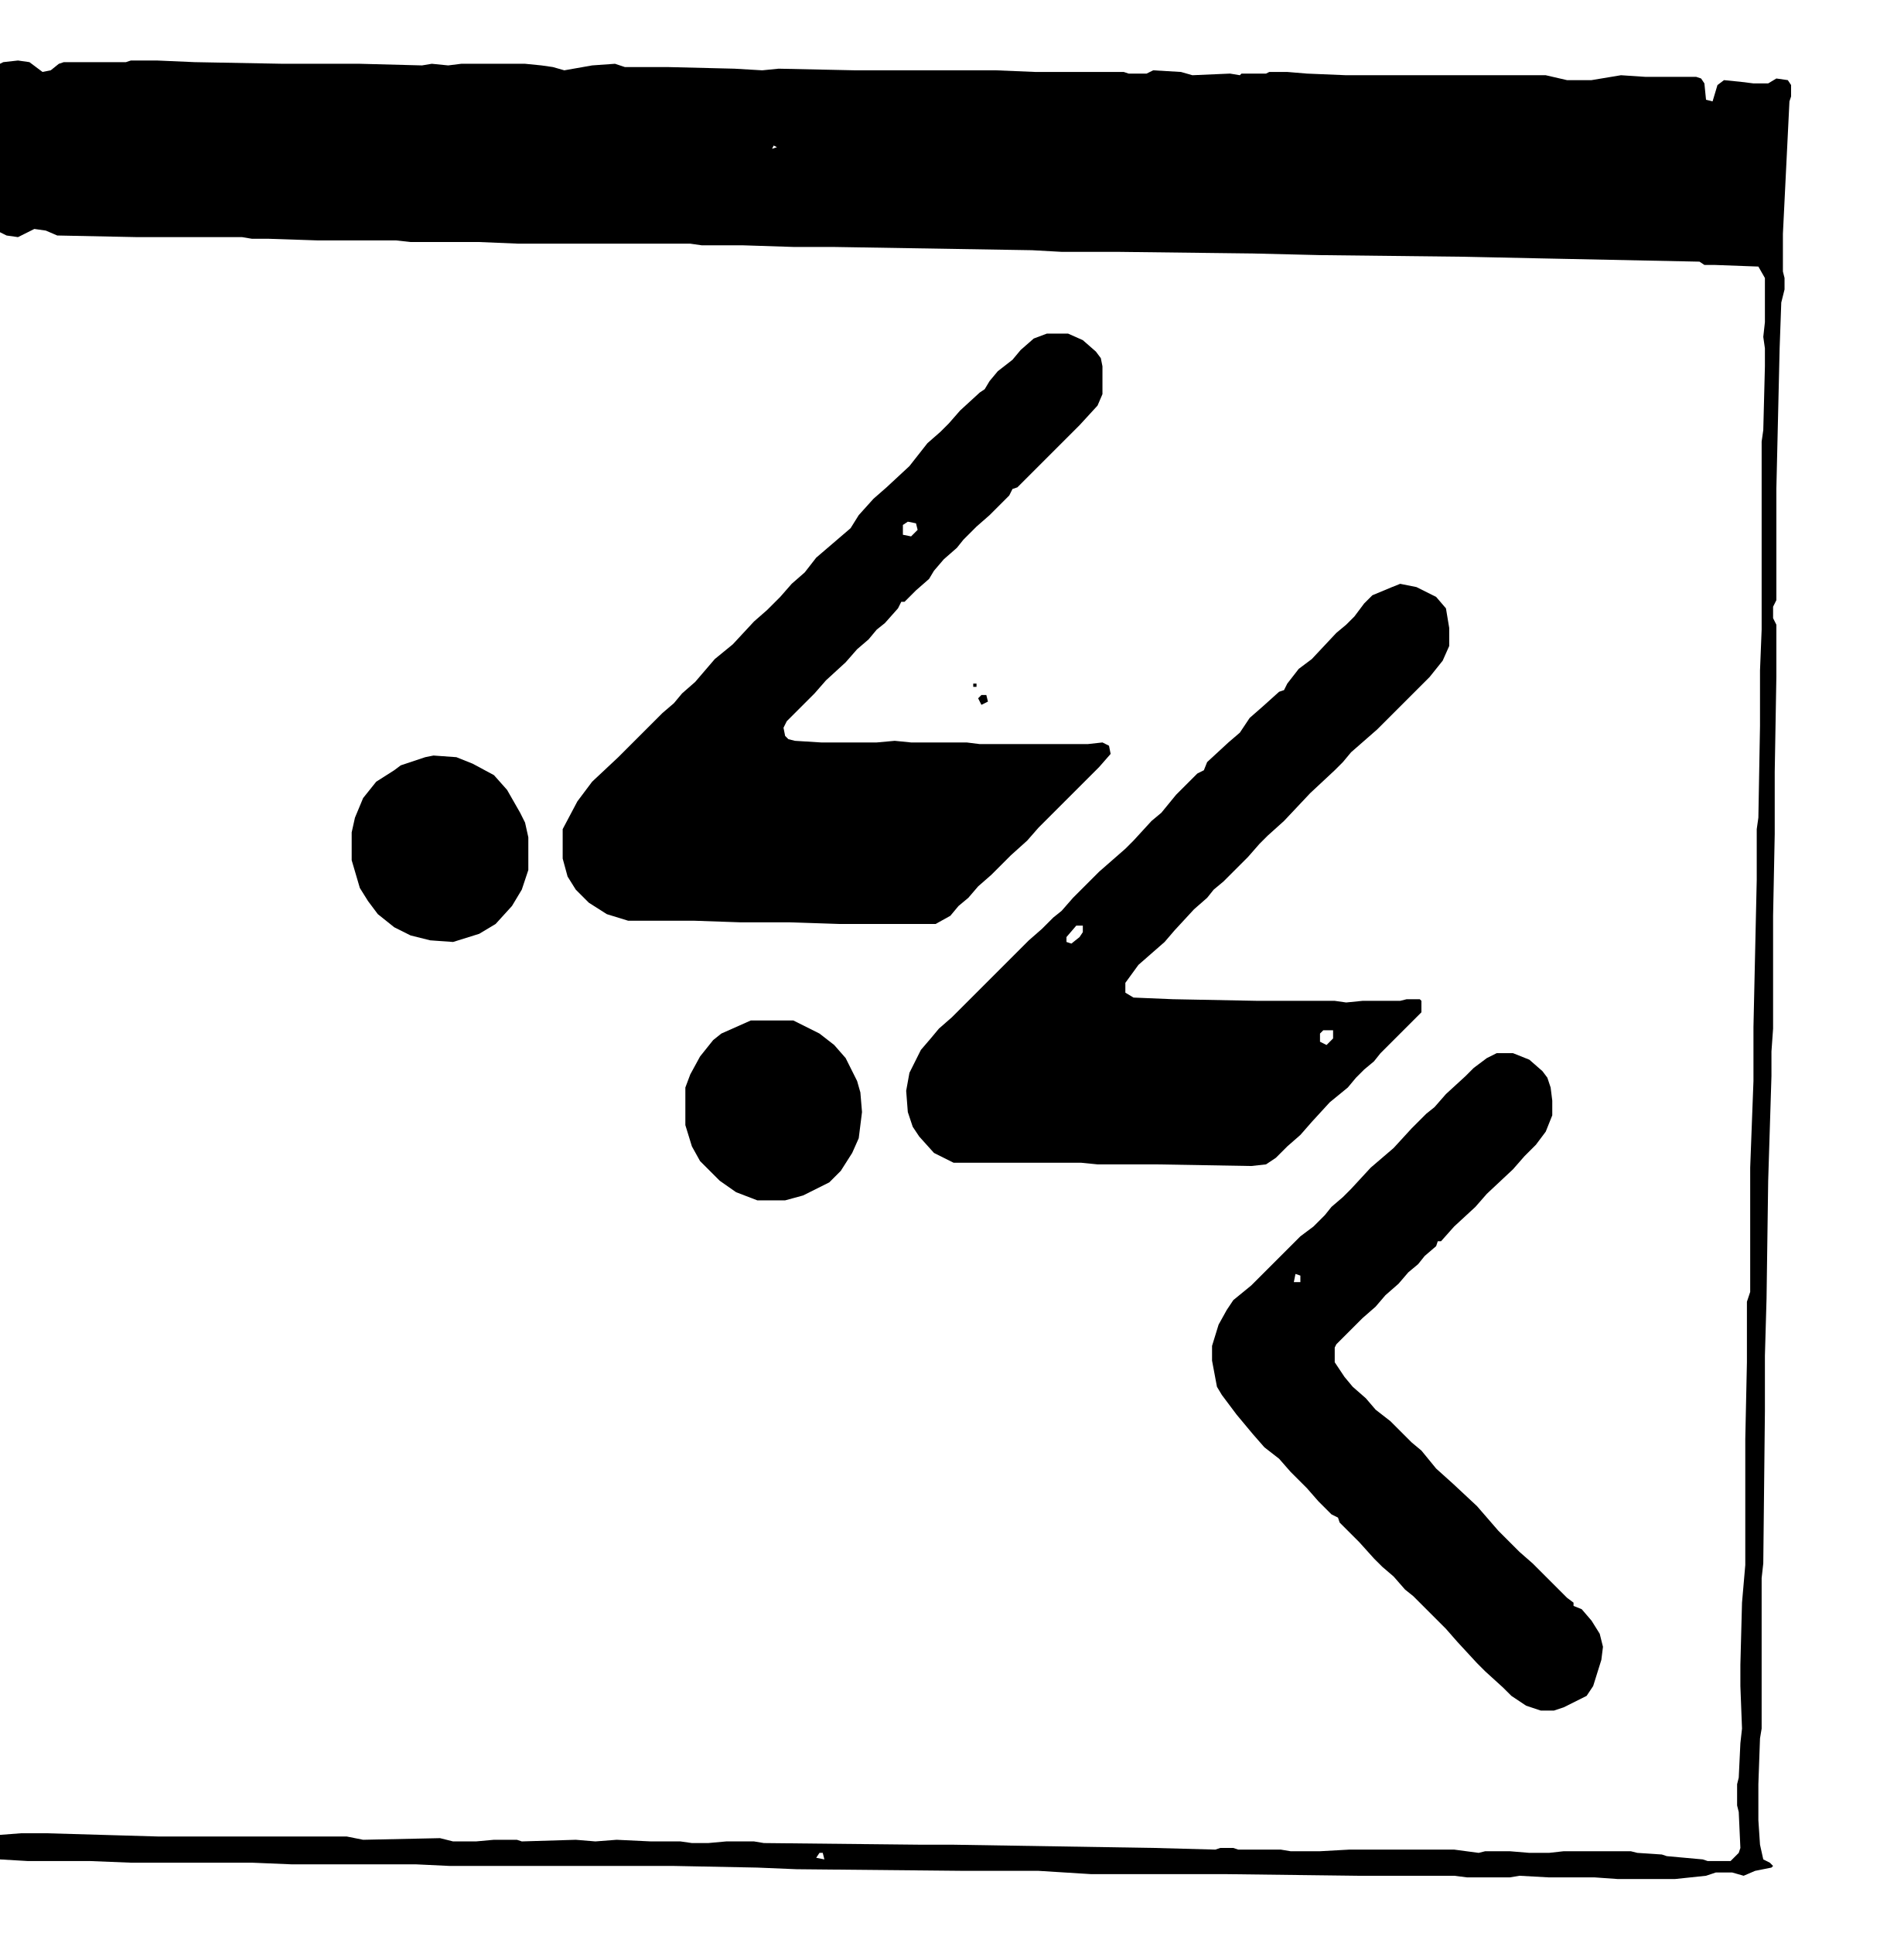
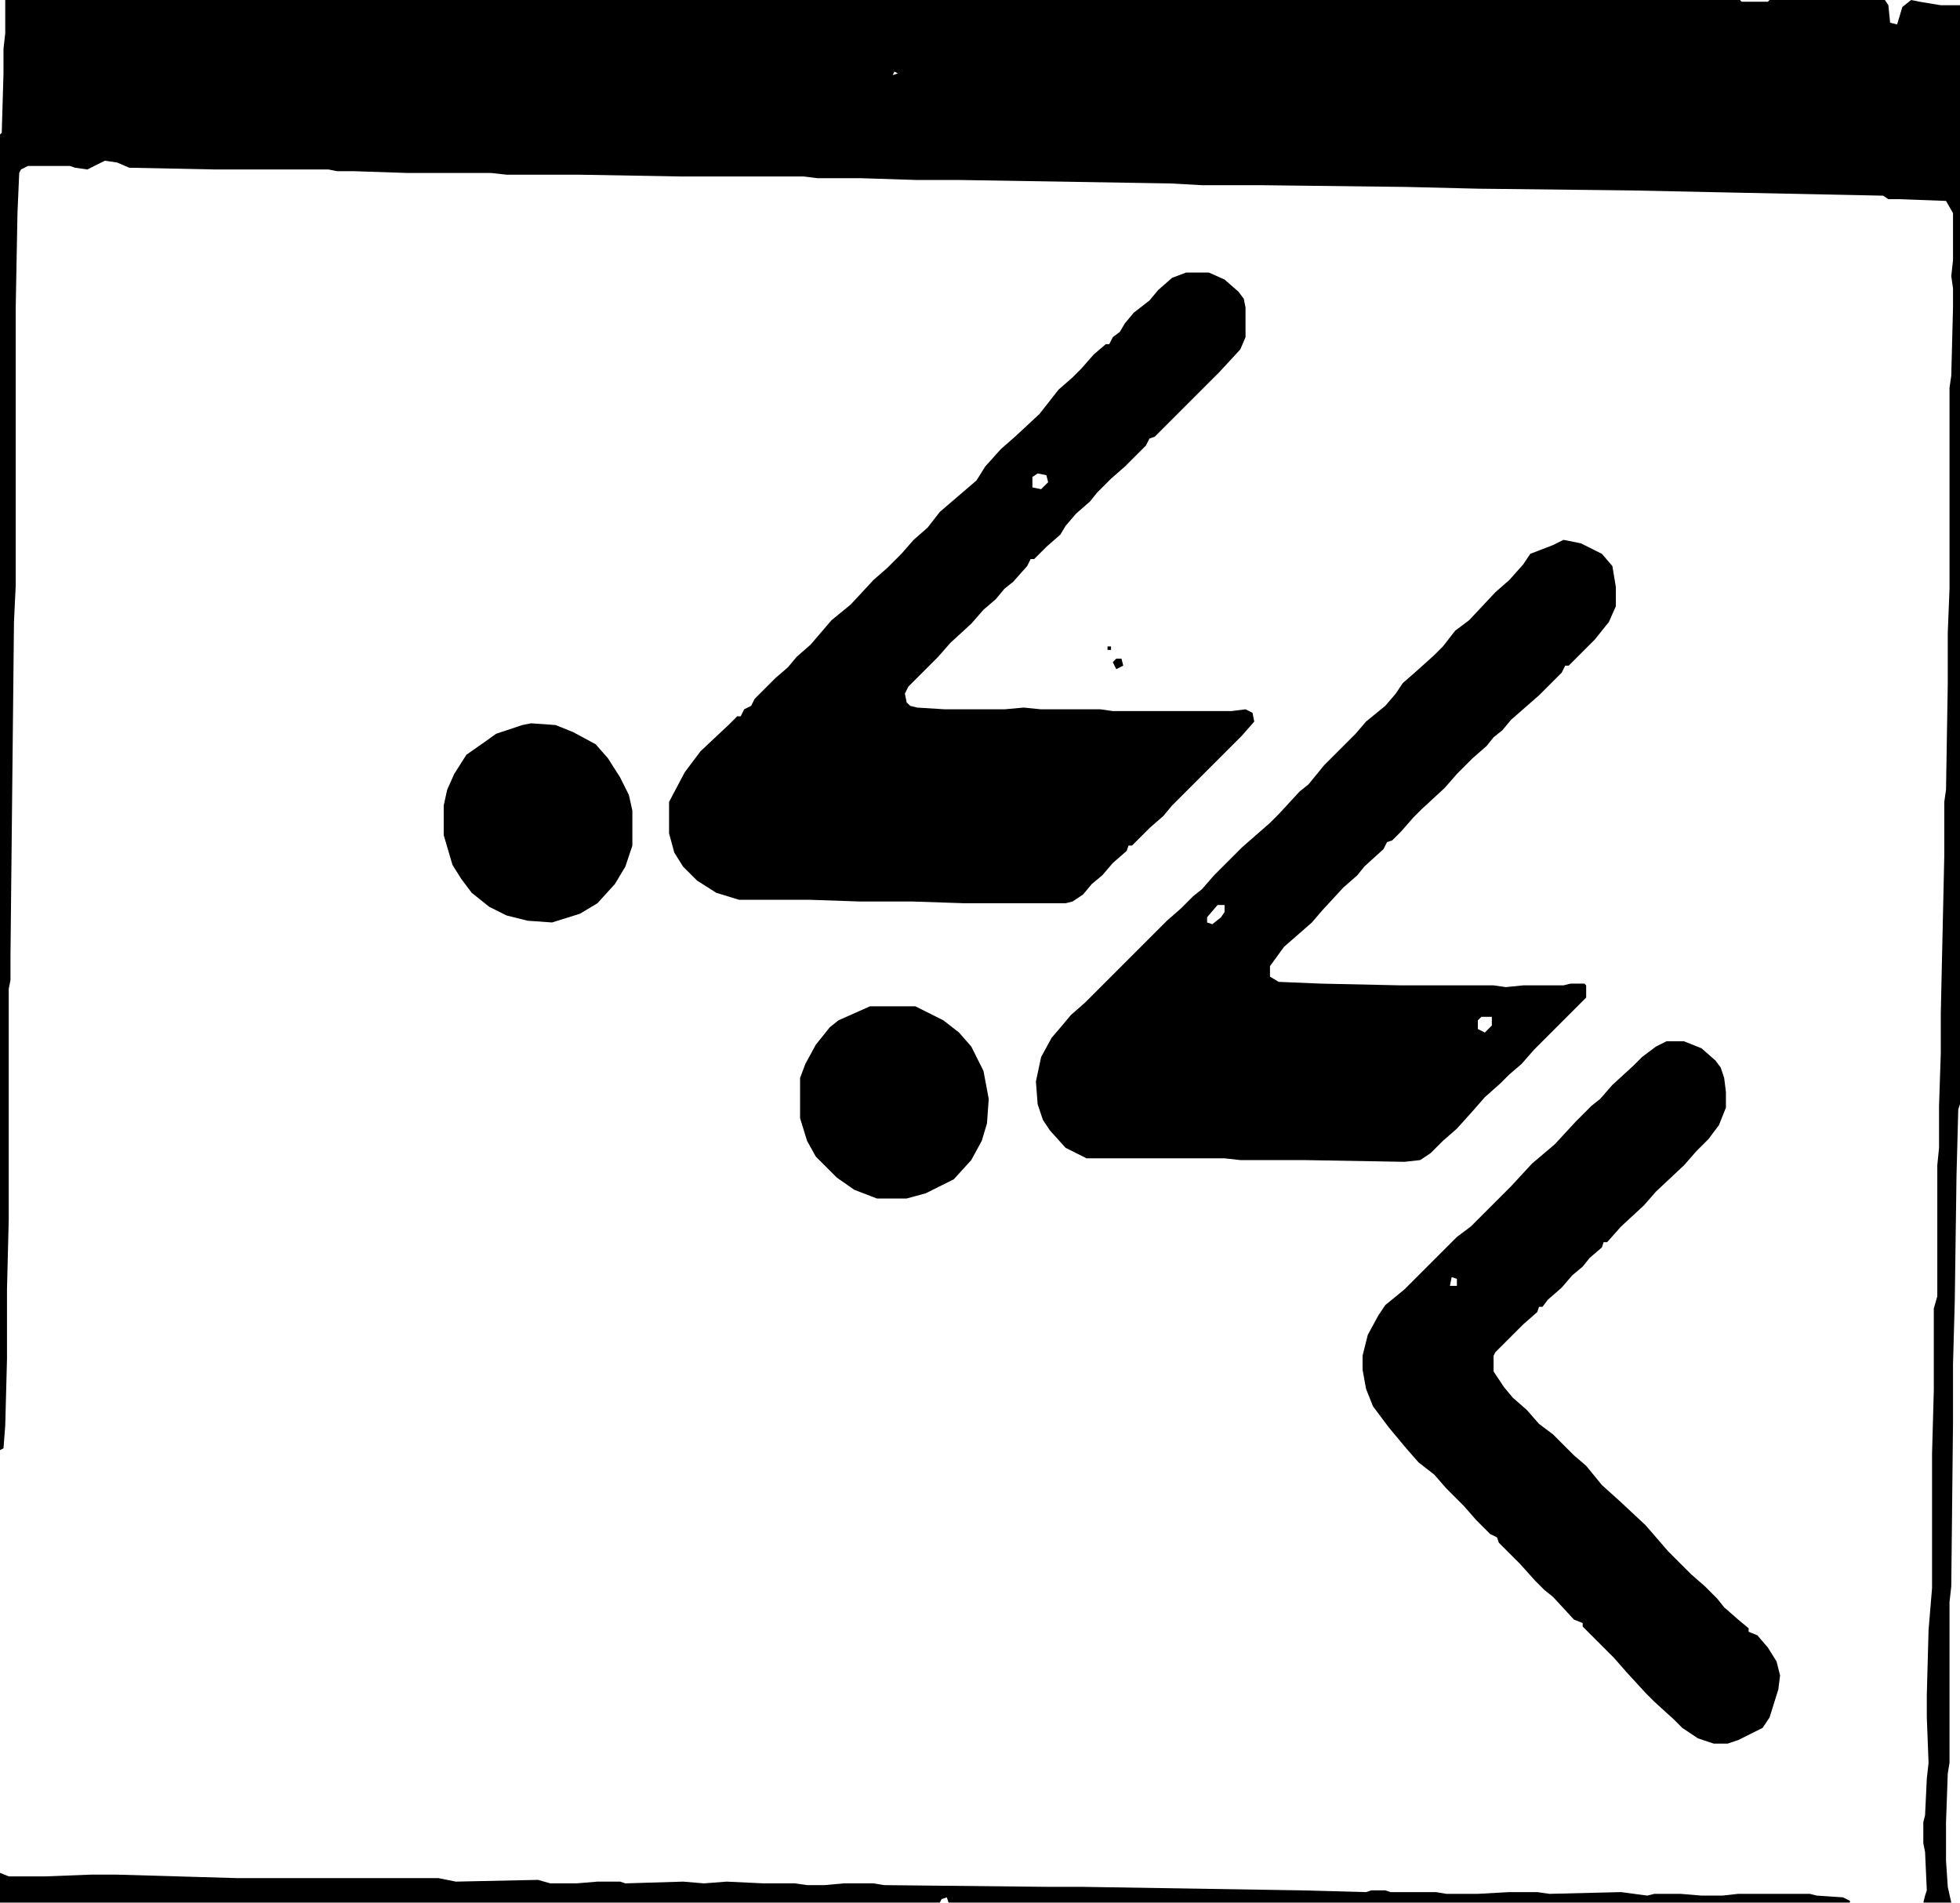
- <svg xmlns="http://www.w3.org/2000/svg" version="1.1" width="1164" height="1182">
-   <path d="M0,0 L7,1 L15,7 L20,6 L25,2 L28,1 L66,1 L69,0 L85,0 L108,1 L162,2 L209,2 L247,3 L253,2 L263,3 L271,2 L310,2 L320,3 L327,4 L334,6 L351,3 L365,2 L371,4 L397,4 L438,5 L455,6 L465,5 L512,6 L598,6 L622,7 L676,7 L679,8 L690,8 L694,6 L711,7 L718,9 L741,8 L747,9 L748,8 L763,8 L765,7 L776,7 L788,8 L812,9 L934,9 L947,12 L962,12 L980,9 L995,10 L1026,10 L1029,11 L1031,14 L1032,24 L1036,25 L1039,15 L1043,12 L1053,13 L1061,14 L1070,14 L1075,11 L1082,12 L1084,15 L1084,22 L1083,25 L1079,106 L1079,129 L1080,133 L1080,140 L1078,148 L1077,176 L1075,262 L1075,330 L1073,334 L1073,341 L1075,345 L1075,377 L1074,435 L1074,473 L1073,523 L1073,592 L1072,606 L1072,621 L1070,685 L1069,757 L1068,792 L1068,826 L1067,919 L1066,928 L1066,1020 L1065,1026 L1064,1054 L1064,1076 L1065,1091 L1067,1100 L1071,1102 L1073,1104 L1072,1105 L1062,1107 L1055,1110 L1048,1108 L1038,1108 L1032,1110 L1013,1112 L978,1112 L964,1111 L936,1111 L918,1110 L912,1111 L886,1111 L878,1110 L819,1110 L738,1109 L656,1109 L624,1107 L579,1107 L476,1106 L452,1105 L401,1104 L264,1104 L243,1103 L167,1103 L143,1102 L69,1102 L44,1101 L6,1101 L-11,1100 L-11,1085 L2,1084 L17,1084 L86,1086 L201,1086 L211,1088 L258,1087 L266,1089 L280,1089 L291,1088 L305,1088 L308,1089 L341,1088 L353,1089 L366,1088 L387,1089 L405,1089 L412,1090 L422,1090 L433,1089 L450,1089 L456,1090 L551,1091 L571,1091 L695,1093 L732,1094 L735,1093 L743,1093 L746,1094 L772,1094 L778,1095 L796,1095 L814,1094 L878,1094 L893,1096 L897,1095 L912,1095 L924,1096 L936,1096 L945,1095 L986,1095 L990,1096 L1005,1097 L1008,1098 L1030,1100 L1033,1101 L1047,1101 L1052,1096 L1053,1093 L1052,1071 L1051,1067 L1051,1054 L1052,1050 L1053,1029 L1054,1020 L1053,994 L1053,981 L1054,943 L1056,920 L1056,843 L1057,796 L1057,759 L1059,753 L1059,677 L1061,624 L1061,591 L1063,501 L1063,470 L1064,463 L1065,407 L1065,373 L1066,348 L1066,233 L1067,226 L1068,187 L1068,176 L1067,169 L1068,160 L1068,133 L1064,126 L1037,125 L1031,125 L1028,123 L931,121 L884,120 L796,119 L755,118 L672,117 L638,117 L620,116 L498,114 L474,114 L443,113 L418,113 L411,112 L306,112 L282,111 L240,111 L231,110 L183,110 L153,109 L143,109 L137,108 L73,108 L24,107 L17,104 L10,103 L0,108 L-7,107 L-11,105 L-11,2 L-9,1 Z M462,52 L461,54 L464,53 Z M490,1096 L488,1099 L493,1100 L492,1096 Z " fill="#000000" transform="translate(11,37)" />
-   <path d="M0,0 L13,0 L22,4 L30,11 L33,15 L34,20 L34,37 L31,44 L20,56 L-13,89 L-18,94 L-21,95 L-23,99 L-35,111 L-43,118 L-51,126 L-55,131 L-63,138 L-69,145 L-72,150 L-80,157 L-87,164 L-89,164 L-91,168 L-99,177 L-104,181 L-109,187 L-116,193 L-123,201 L-135,212 L-142,220 L-159,237 L-161,241 L-160,246 L-158,248 L-154,249 L-138,250 L-104,250 L-93,249 L-83,250 L-49,250 L-41,251 L25,251 L34,250 L38,252 L39,257 L32,265 L8,289 L3,294 L-5,302 L-12,310 L-22,319 L-34,331 L-42,338 L-48,345 L-54,350 L-59,356 L-68,361 L-127,361 L-157,360 L-187,360 L-216,359 L-256,359 L-269,355 L-280,348 L-288,340 L-293,332 L-296,321 L-296,303 L-287,286 L-278,274 L-262,259 L-257,254 L-240,237 L-235,232 L-228,226 L-223,220 L-215,213 L-203,199 L-192,190 L-179,176 L-171,169 L-163,161 L-156,153 L-148,146 L-141,137 L-127,125 L-120,119 L-115,111 L-106,101 L-98,94 L-84,81 L-73,67 L-65,60 L-60,55 L-53,47 L-41,36 L-38,34 L-35,29 L-30,23 L-21,16 L-16,10 L-8,3 Z M-85,115 L-88,117 L-88,123 L-83,124 L-79,120 L-80,116 Z " fill="#000000" transform="translate(640,204)" />
-   <path d="M0,0 L10,2 L22,8 L28,15 L30,27 L30,38 L26,47 L18,57 L-14,89 L-22,96 L-30,103 L-35,109 L-40,114 L-55,128 L-71,145 L-81,154 L-86,159 L-93,167 L-98,172 L-108,182 L-114,187 L-118,192 L-126,199 L-138,212 L-144,219 L-152,226 L-160,233 L-168,244 L-168,250 L-163,253 L-139,254 L-87,255 L-40,255 L-33,256 L-23,255 L0,255 L4,254 L12,254 L13,255 L13,262 L8,267 L-12,287 L-16,292 L-22,297 L-27,302 L-32,308 L-43,317 L-54,329 L-61,337 L-69,344 L-76,351 L-82,355 L-91,356 L-149,355 L-185,355 L-195,354 L-273,354 L-285,348 L-294,338 L-298,332 L-301,323 L-302,310 L-300,299 L-293,285 L-287,278 L-282,272 L-274,265 L-258,249 L-253,244 L-241,232 L-236,227 L-227,218 L-219,211 L-212,204 L-207,200 L-200,192 L-184,176 L-176,169 L-168,162 L-163,157 L-152,145 L-146,140 L-137,129 L-129,121 L-124,116 L-120,114 L-118,109 L-105,97 L-98,91 L-92,82 L-84,75 L-74,66 L-71,65 L-69,61 L-62,52 L-54,46 L-39,30 L-33,25 L-28,20 L-22,12 L-17,7 L-5,2 Z M-198,209 L-204,216 L-204,219 L-201,220 L-196,216 L-194,213 L-194,209 Z M-47,273 L-49,275 L-49,280 L-45,282 L-41,278 L-41,273 Z " fill="#000000" transform="translate(856,357)" />
-   <path d="M0,0 L2,0 L2,2 L0,2 Z " fill="#000000" transform="translate(595,418)" />
-   <path d="M0,0 L3,0 L4,4 L0,6 L-2,2 Z " fill="#000000" transform="translate(600,425)" />
-   <path d="M0,0 L14,1 L24,5 L37,12 L45,21 L53,35 L56,41 L58,50 L58,70 L54,82 L48,92 L38,103 L28,109 L12,114 L-2,113 L-14,110 L-24,105 L-34,97 L-40,89 L-45,81 L-50,64 L-50,47 L-48,38 L-43,26 L-35,16 L-24,9 L-20,6 L-5,1 Z " fill="#000000" transform="translate(265,462)" />
-   <path d="M0,0 L26,0 L42,8 L51,15 L58,23 L65,37 L67,44 L68,56 L66,72 L62,81 L55,92 L48,99 L32,107 L21,110 L4,110 L-9,105 L-19,98 L-31,86 L-36,77 L-40,64 L-40,41 L-37,33 L-31,22 L-23,12 L-18,8 Z " fill="#000000" transform="translate(459,624)" />
-   <path d="M0,0 L10,0 L20,4 L28,11 L31,15 L33,21 L34,29 L34,38 L30,48 L24,56 L17,63 L10,71 L-6,86 L-13,94 L-26,106 L-34,115 L-36,115 L-37,118 L-44,124 L-48,129 L-54,134 L-60,141 L-68,148 L-74,155 L-82,162 L-87,167 L-98,178 L-99,180 L-99,189 L-93,198 L-88,204 L-80,211 L-74,218 L-65,225 L-57,233 L-52,238 L-46,243 L-37,254 L-27,263 L-12,277 L1,292 L6,297 L14,305 L22,312 L30,320 L35,325 L43,333 L47,336 L47,338 L52,340 L58,347 L63,355 L65,363 L64,371 L59,387 L55,393 L41,400 L35,402 L27,402 L18,399 L9,393 L4,388 L-7,378 L-12,373 L-24,360 L-31,352 L-51,332 L-56,328 L-63,320 L-70,314 L-75,309 L-84,299 L-91,292 L-96,287 L-97,284 L-101,282 L-109,274 L-116,266 L-126,256 L-133,248 L-142,241 L-149,233 L-159,221 L-168,209 L-171,204 L-174,188 L-174,179 L-170,166 L-165,157 L-161,151 L-150,142 L-145,137 L-140,132 L-120,112 L-112,106 L-105,99 L-101,94 L-94,88 L-89,83 L-77,70 L-63,58 L-52,46 L-43,37 L-38,33 L-31,25 L-19,14 L-14,9 L-6,3 Z M-123,135 L-124,140 L-120,140 L-120,136 Z " fill="#000000" transform="translate(915,644)" />
+ <svg xmlns="http://www.w3.org/2000/svg" version="1.1" width="1122" height="1089">
+   <path d="M0,0 L993,0 L994,1 L1009,1 L1010,0 L1076,0 L1078,3 L1079,13 L1083,14 L1086,4 L1091,0 L1096,1 L1108,3 L1119,3 L1119,632 L1118,635 L1117,673 L1116,745 L1115,781 L1115,815 L1114,908 L1113,917 L1113,1009 L1112,1015 L1111,1043 L1111,1065 L1112,1080 L1114,1089 L1098,1089 L1099,1085 L1100,1082 L1099,1060 L1098,1055 L1098,1043 L1099,1039 L1100,1018 L1101,1009 L1100,983 L1100,970 L1101,933 L1103,909 L1103,832 L1104,796 L1104,749 L1106,742 L1106,667 L1107,657 L1107,633 L1108,603 L1108,580 L1110,490 L1110,459 L1111,452 L1112,391 L1112,362 L1113,337 L1113,222 L1114,215 L1115,176 L1115,165 L1114,158 L1115,149 L1115,122 L1111,115 L1084,114 L1078,114 L1075,112 L978,110 L931,109 L843,108 L802,107 L719,106 L685,106 L667,105 L545,103 L521,103 L490,102 L465,102 L457,101 L386,101 L329,100 L287,100 L278,99 L230,99 L200,98 L190,98 L185,97 L120,97 L71,96 L64,93 L57,92 L47,97 L40,96 L37,95 L13,95 L9,97 L8,99 L7,122 L6,176 L6,335 L5,356 L3,547 L3,561 L2,566 L2,698 L1,738 L1,778 L0,816 L-1,829 L-3,830 L-3,77 L-2,76 L-1,42 L-1,28 L0,19 Z M509,41 L508,43 L511,42 Z " fill="#000000" transform="translate(3,0)" />
+   <path d="M0,0 L13,0 L22,4 L30,11 L33,15 L34,20 L34,37 L31,44 L19,57 L-13,89 L-18,94 L-21,95 L-23,99 L-35,111 L-43,118 L-51,126 L-55,131 L-63,138 L-69,145 L-72,150 L-80,157 L-87,164 L-89,164 L-91,168 L-99,177 L-104,181 L-109,187 L-116,193 L-123,201 L-135,212 L-142,220 L-159,237 L-161,241 L-160,246 L-158,248 L-154,249 L-138,250 L-104,250 L-93,249 L-83,250 L-49,250 L-42,251 L26,251 L34,250 L38,252 L39,257 L32,265 L8,289 L3,294 L-8,305 L-13,311 L-21,318 L-31,328 L-33,328 L-34,331 L-42,338 L-48,345 L-54,350 L-59,356 L-65,360 L-69,361 L-127,361 L-157,360 L-187,360 L-216,359 L-256,359 L-269,355 L-280,348 L-288,340 L-293,332 L-296,321 L-296,303 L-287,286 L-278,274 L-262,259 L-257,254 L-255,254 L-253,250 L-249,248 L-247,244 L-240,237 L-235,232 L-228,226 L-223,220 L-215,213 L-203,199 L-192,190 L-179,176 L-171,169 L-163,161 L-156,153 L-148,146 L-141,137 L-127,125 L-120,119 L-115,111 L-106,101 L-98,94 L-84,81 L-73,67 L-65,60 L-60,55 L-53,47 L-46,41 L-44,41 L-42,37 L-38,34 L-35,29 L-30,23 L-21,16 L-16,10 L-8,3 Z M-85,115 L-88,117 L-88,123 L-83,124 L-79,120 L-80,116 Z " fill="#000000" transform="translate(679,156)" />
+   <path d="M0,0 L10,2 L22,8 L28,15 L30,27 L30,38 L26,47 L18,57 L3,72 L1,72 L-1,76 L-6,81 L-14,89 L-22,96 L-30,103 L-35,109 L-40,113 L-44,118 L-52,125 L-61,134 L-68,142 L-81,154 L-86,159 L-93,167 L-98,172 L-101,173 L-103,177 L-114,187 L-118,192 L-126,199 L-138,212 L-144,219 L-152,226 L-160,233 L-168,244 L-168,250 L-163,253 L-139,254 L-93,255 L-40,255 L-33,256 L-23,255 L0,255 L4,254 L12,254 L13,255 L13,262 L8,267 L-12,287 L-17,292 L-24,300 L-31,306 L-36,311 L-45,319 L-52,327 L-61,337 L-69,344 L-76,351 L-82,355 L-91,356 L-149,355 L-185,355 L-194,354 L-273,354 L-285,348 L-294,338 L-298,332 L-301,323 L-302,310 L-299,296 L-293,285 L-287,278 L-282,272 L-274,265 L-258,249 L-253,244 L-241,232 L-236,227 L-227,218 L-219,211 L-212,204 L-207,200 L-200,192 L-184,176 L-176,169 L-168,162 L-163,157 L-151,144 L-146,140 L-137,129 L-123,115 L-119,111 L-113,104 L-102,95 L-96,88 L-92,82 L-84,75 L-74,66 L-69,61 L-62,52 L-54,46 L-39,30 L-31,23 L-23,14 L-19,8 L-6,3 Z M-198,209 L-204,216 L-204,219 L-201,220 L-196,216 L-194,213 L-194,209 Z M-47,273 L-49,275 L-49,280 L-45,282 L-41,278 L-41,273 Z " fill="#000000" transform="translate(895,309)" />
+   <path d="M0,0 L2,0 L2,2 L0,2 Z " fill="#000000" transform="translate(634,370)" />
+   <path d="M0,0 L3,0 L4,4 L0,6 L-2,2 Z " fill="#000000" transform="translate(639,377)" />
+   <path d="M0,0 L14,1 L24,5 L37,12 L44,20 L51,31 L56,41 L58,50 L58,70 L54,82 L48,92 L38,103 L28,109 L12,114 L-2,113 L-14,110 L-24,105 L-34,97 L-40,89 L-45,81 L-50,64 L-50,47 L-48,38 L-44,29 L-37,18 L-27,11 L-20,6 L-5,1 Z " fill="#000000" transform="translate(304,414)" />
+   <path d="M0,0 L26,0 L42,8 L51,15 L58,23 L65,37 L68,53 L67,67 L64,77 L58,88 L48,99 L32,107 L21,110 L4,110 L-9,105 L-19,98 L-31,86 L-36,77 L-40,64 L-40,41 L-37,33 L-31,22 L-23,12 L-18,8 Z " fill="#000000" transform="translate(498,576)" />
+   <path d="M0,0 L10,0 L20,4 L28,11 L31,15 L33,21 L34,29 L34,38 L30,48 L24,56 L17,63 L10,71 L-6,86 L-13,94 L-26,106 L-34,115 L-36,115 L-37,118 L-44,124 L-48,129 L-54,134 L-60,141 L-68,148 L-71,152 L-73,152 L-74,155 L-82,162 L-87,167 L-98,178 L-99,180 L-99,189 L-93,198 L-88,204 L-80,211 L-73,219 L-65,225 L-58,232 L-53,237 L-46,243 L-37,254 L-27,263 L-12,277 L1,292 L6,297 L14,305 L22,312 L29,319 L33,324 L41,331 L47,336 L47,338 L52,340 L58,347 L63,355 L65,363 L64,371 L59,387 L55,393 L41,400 L35,402 L27,402 L18,399 L9,393 L4,388 L-7,378 L-12,373 L-23,361 L-30,353 L-48,335 L-48,333 L-53,331 L-65,318 L-70,314 L-75,309 L-84,299 L-91,292 L-96,287 L-97,284 L-101,282 L-109,274 L-116,266 L-126,256 L-133,248 L-142,241 L-149,233 L-159,221 L-168,209 L-172,199 L-174,188 L-174,180 L-171,168 L-165,157 L-161,151 L-150,142 L-145,137 L-140,132 L-120,112 L-112,106 L-104,98 L-99,93 L-94,88 L-89,83 L-77,70 L-64,59 L-52,46 L-43,37 L-38,33 L-31,25 L-19,14 L-14,9 L-6,3 Z M-123,135 L-124,140 L-120,140 L-120,136 Z " fill="#000000" transform="translate(954,596)" />
+   <path d="M0,0 L5,2 L26,2 L52,1 L67,1 L136,3 L251,3 L261,5 L308,4 L315,6 L330,6 L342,5 L355,5 L358,6 L391,5 L403,6 L416,5 L437,6 L455,6 L462,7 L472,7 L483,6 L500,6 L506,7 L601,8 L620,8 L745,10 L782,11 L785,10 L793,10 L796,11 L822,11 L828,12 L846,12 L864,11 L880,11 L887,12 L928,11 L943,13 L947,12 L962,12 L974,13 L986,13 L995,12 L1036,12 L1040,13 L1055,14 L1059,16 L1059,17 L543,17 L542,14 L539,15 L538,17 L0,17 Z " fill="#000000" transform="translate(0,1072)" />
</svg>
